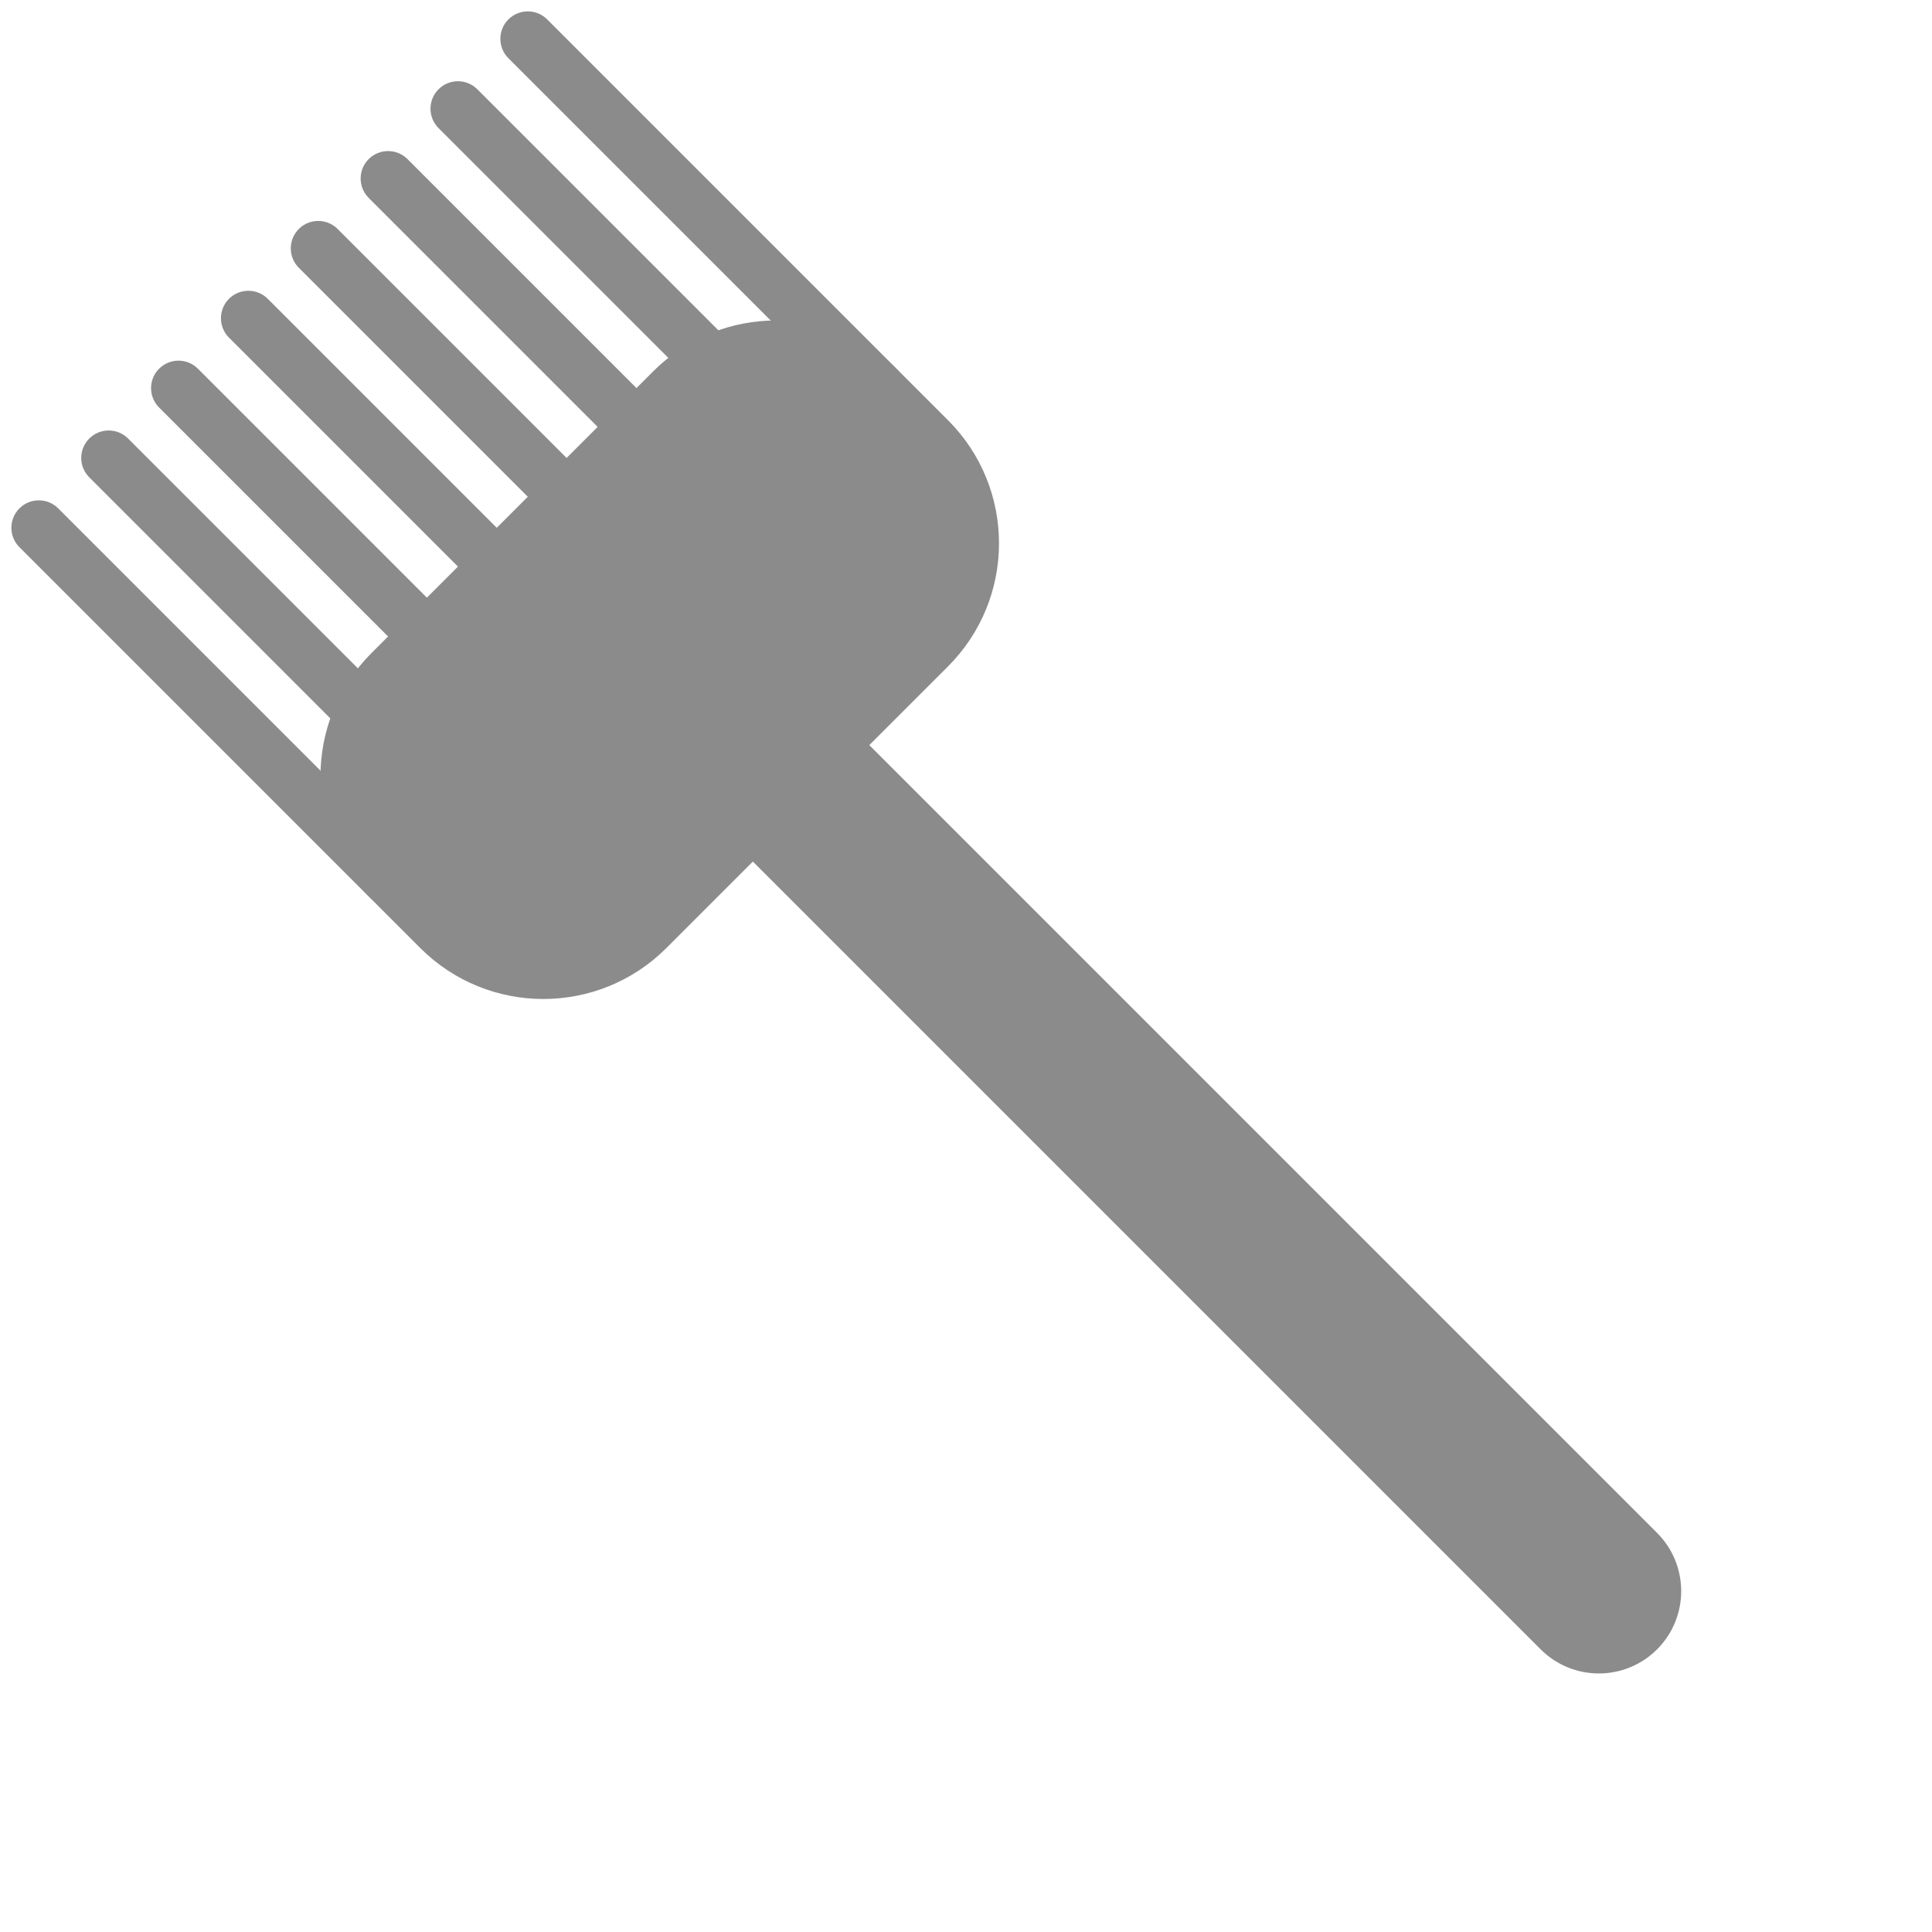
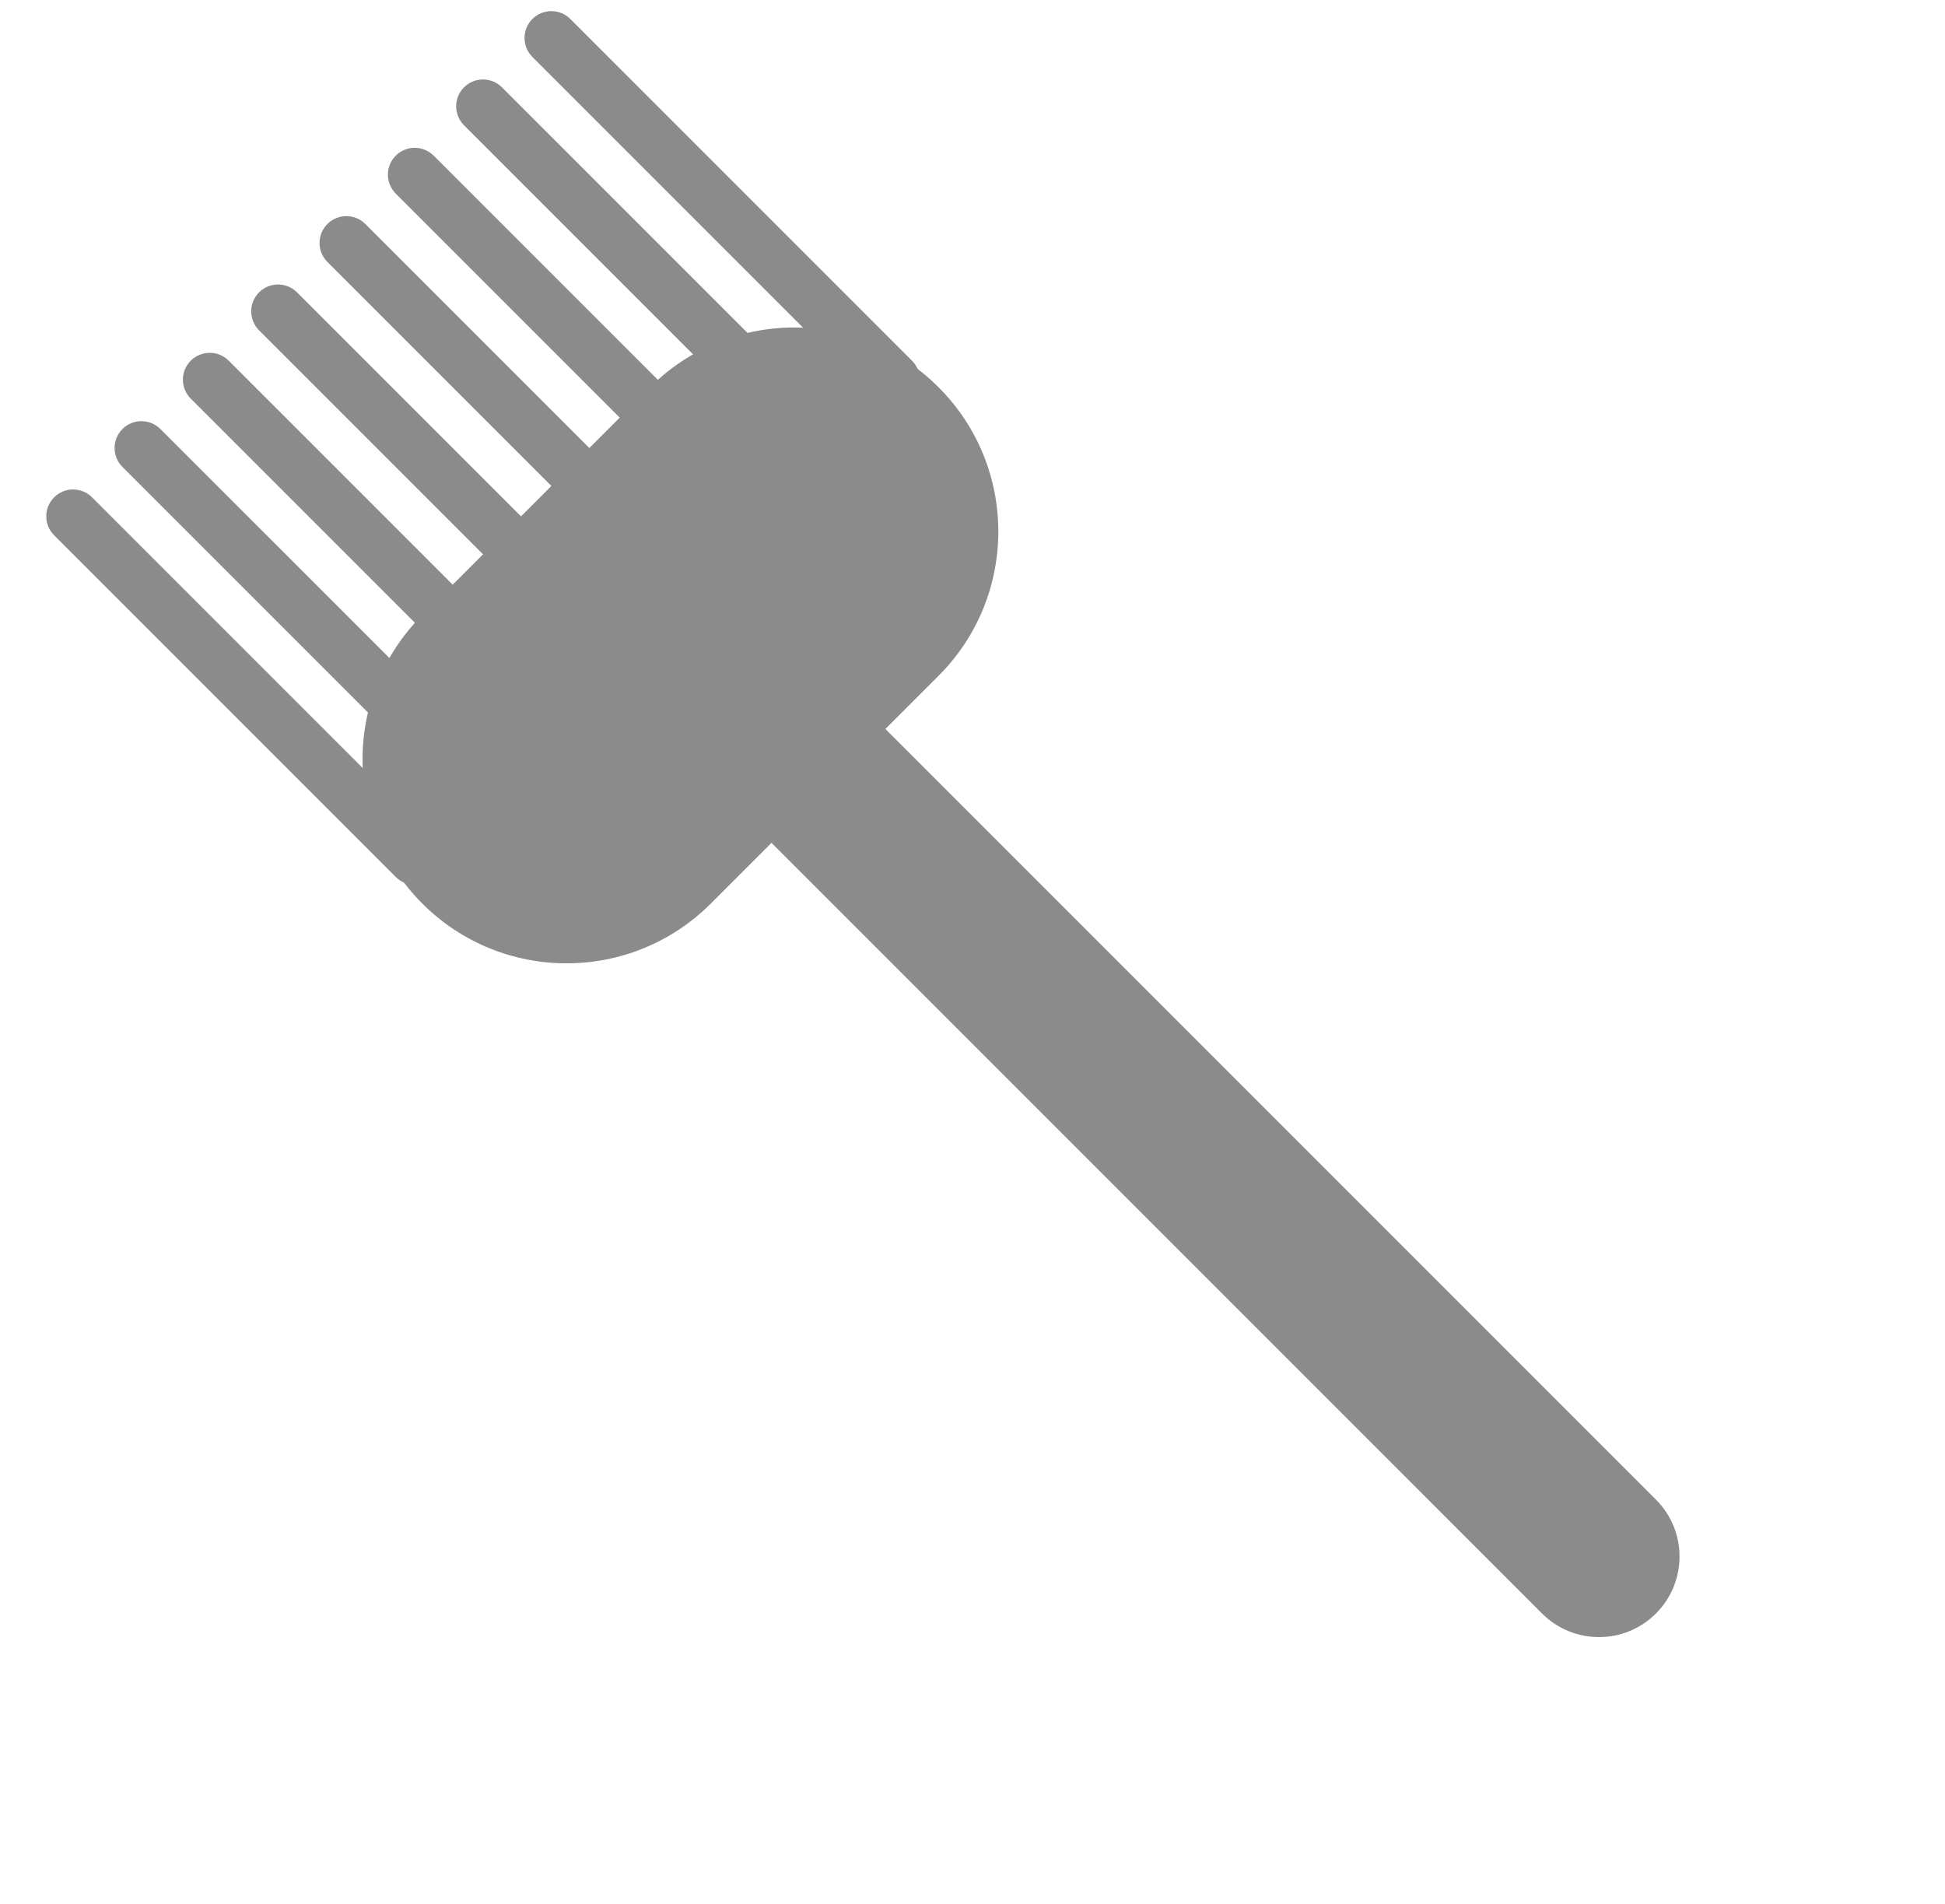
- <svg xmlns="http://www.w3.org/2000/svg" width="111" height="111" viewBox="0 0 111 111" fill="none">
-   <rect x="31.216" y="61.538" width="23.964" height="42.883" rx="10" transform="rotate(-135 31.2158 61.5378)" fill="#8B8B8B" />
-   <rect x="52.62" y="22.296" width="3.153" height="31.532" rx="1.577" transform="rotate(135 52.6201 22.2964)" fill="#8B8B8B" />
-   <rect x="48.605" y="26.311" width="3.153" height="31.532" rx="1.577" transform="rotate(135 48.6055 26.311)" fill="#8B8B8B" />
-   <rect x="44.594" y="30.323" width="3.153" height="31.532" rx="1.577" transform="rotate(135 44.5938 30.3228)" fill="#8B8B8B" />
-   <rect x="40.579" y="34.337" width="3.153" height="31.532" rx="1.577" transform="rotate(135 40.5791 34.3369)" fill="#8B8B8B" />
-   <rect x="36.566" y="38.35" width="3.153" height="31.532" rx="1.577" transform="rotate(135 36.5664 38.3501)" fill="#8B8B8B" />
-   <rect x="98.55" y="91.416" width="9.46" height="90.812" rx="4.73" transform="rotate(135 98.5498 91.4158)" fill="#8B8B8B" />
-   <rect x="32.552" y="42.364" width="3.153" height="31.532" rx="1.577" transform="rotate(135 32.5518 42.3643)" fill="#8B8B8B" />
-   <rect x="28.54" y="46.377" width="3.153" height="31.532" rx="1.577" transform="rotate(135 28.54 46.3765)" fill="#8B8B8B" />
-   <rect x="24.526" y="50.39" width="3.153" height="31.532" rx="1.577" transform="rotate(135 24.5264 50.3901)" fill="#8B8B8B" />
+ <svg xmlns="http://www.w3.org/2000/svg" width="47" height="46" viewBox="0 0 47 46" fill="none">
+   <rect x="13.69" y="25.317" width="9.859" height="17.642" rx="4.929" transform="rotate(-135 13.6904 25.3169)" fill="#8B8B8B" />
+   <rect x="22.496" y="9.173" width="1.297" height="12.972" rx="0.649" transform="rotate(135 22.4961 9.17285)" fill="#8B8B8B" />
+   <rect x="20.845" y="10.825" width="1.297" height="12.972" rx="0.649" transform="rotate(135 20.8447 10.8245)" fill="#8B8B8B" />
+   <rect x="19.194" y="12.475" width="1.297" height="12.972" rx="0.649" transform="rotate(135 19.1943 12.4751)" fill="#8B8B8B" />
+   <rect x="17.543" y="14.127" width="1.297" height="12.972" rx="0.649" transform="rotate(135 17.543 14.1265)" fill="#8B8B8B" />
+   <rect x="15.892" y="15.777" width="1.297" height="12.972" rx="0.649" transform="rotate(135 15.8916 15.7773)" fill="#8B8B8B" />
+   <rect x="41.392" y="37.609" width="3.892" height="37.36" rx="1.946" transform="rotate(135 41.3916 37.6086)" fill="#8B8B8B" />
+   <rect x="14.24" y="17.429" width="1.297" height="12.972" rx="0.649" transform="rotate(135 14.2402 17.429)" fill="#8B8B8B" />
+   <rect x="12.59" y="19.079" width="1.297" height="12.972" rx="0.649" transform="rotate(135 12.5898 19.0793)" fill="#8B8B8B" />
+   <rect x="10.938" y="20.731" width="1.297" height="12.972" rx="0.649" transform="rotate(135 10.9385 20.7307)" fill="#8B8B8B" />
</svg>
